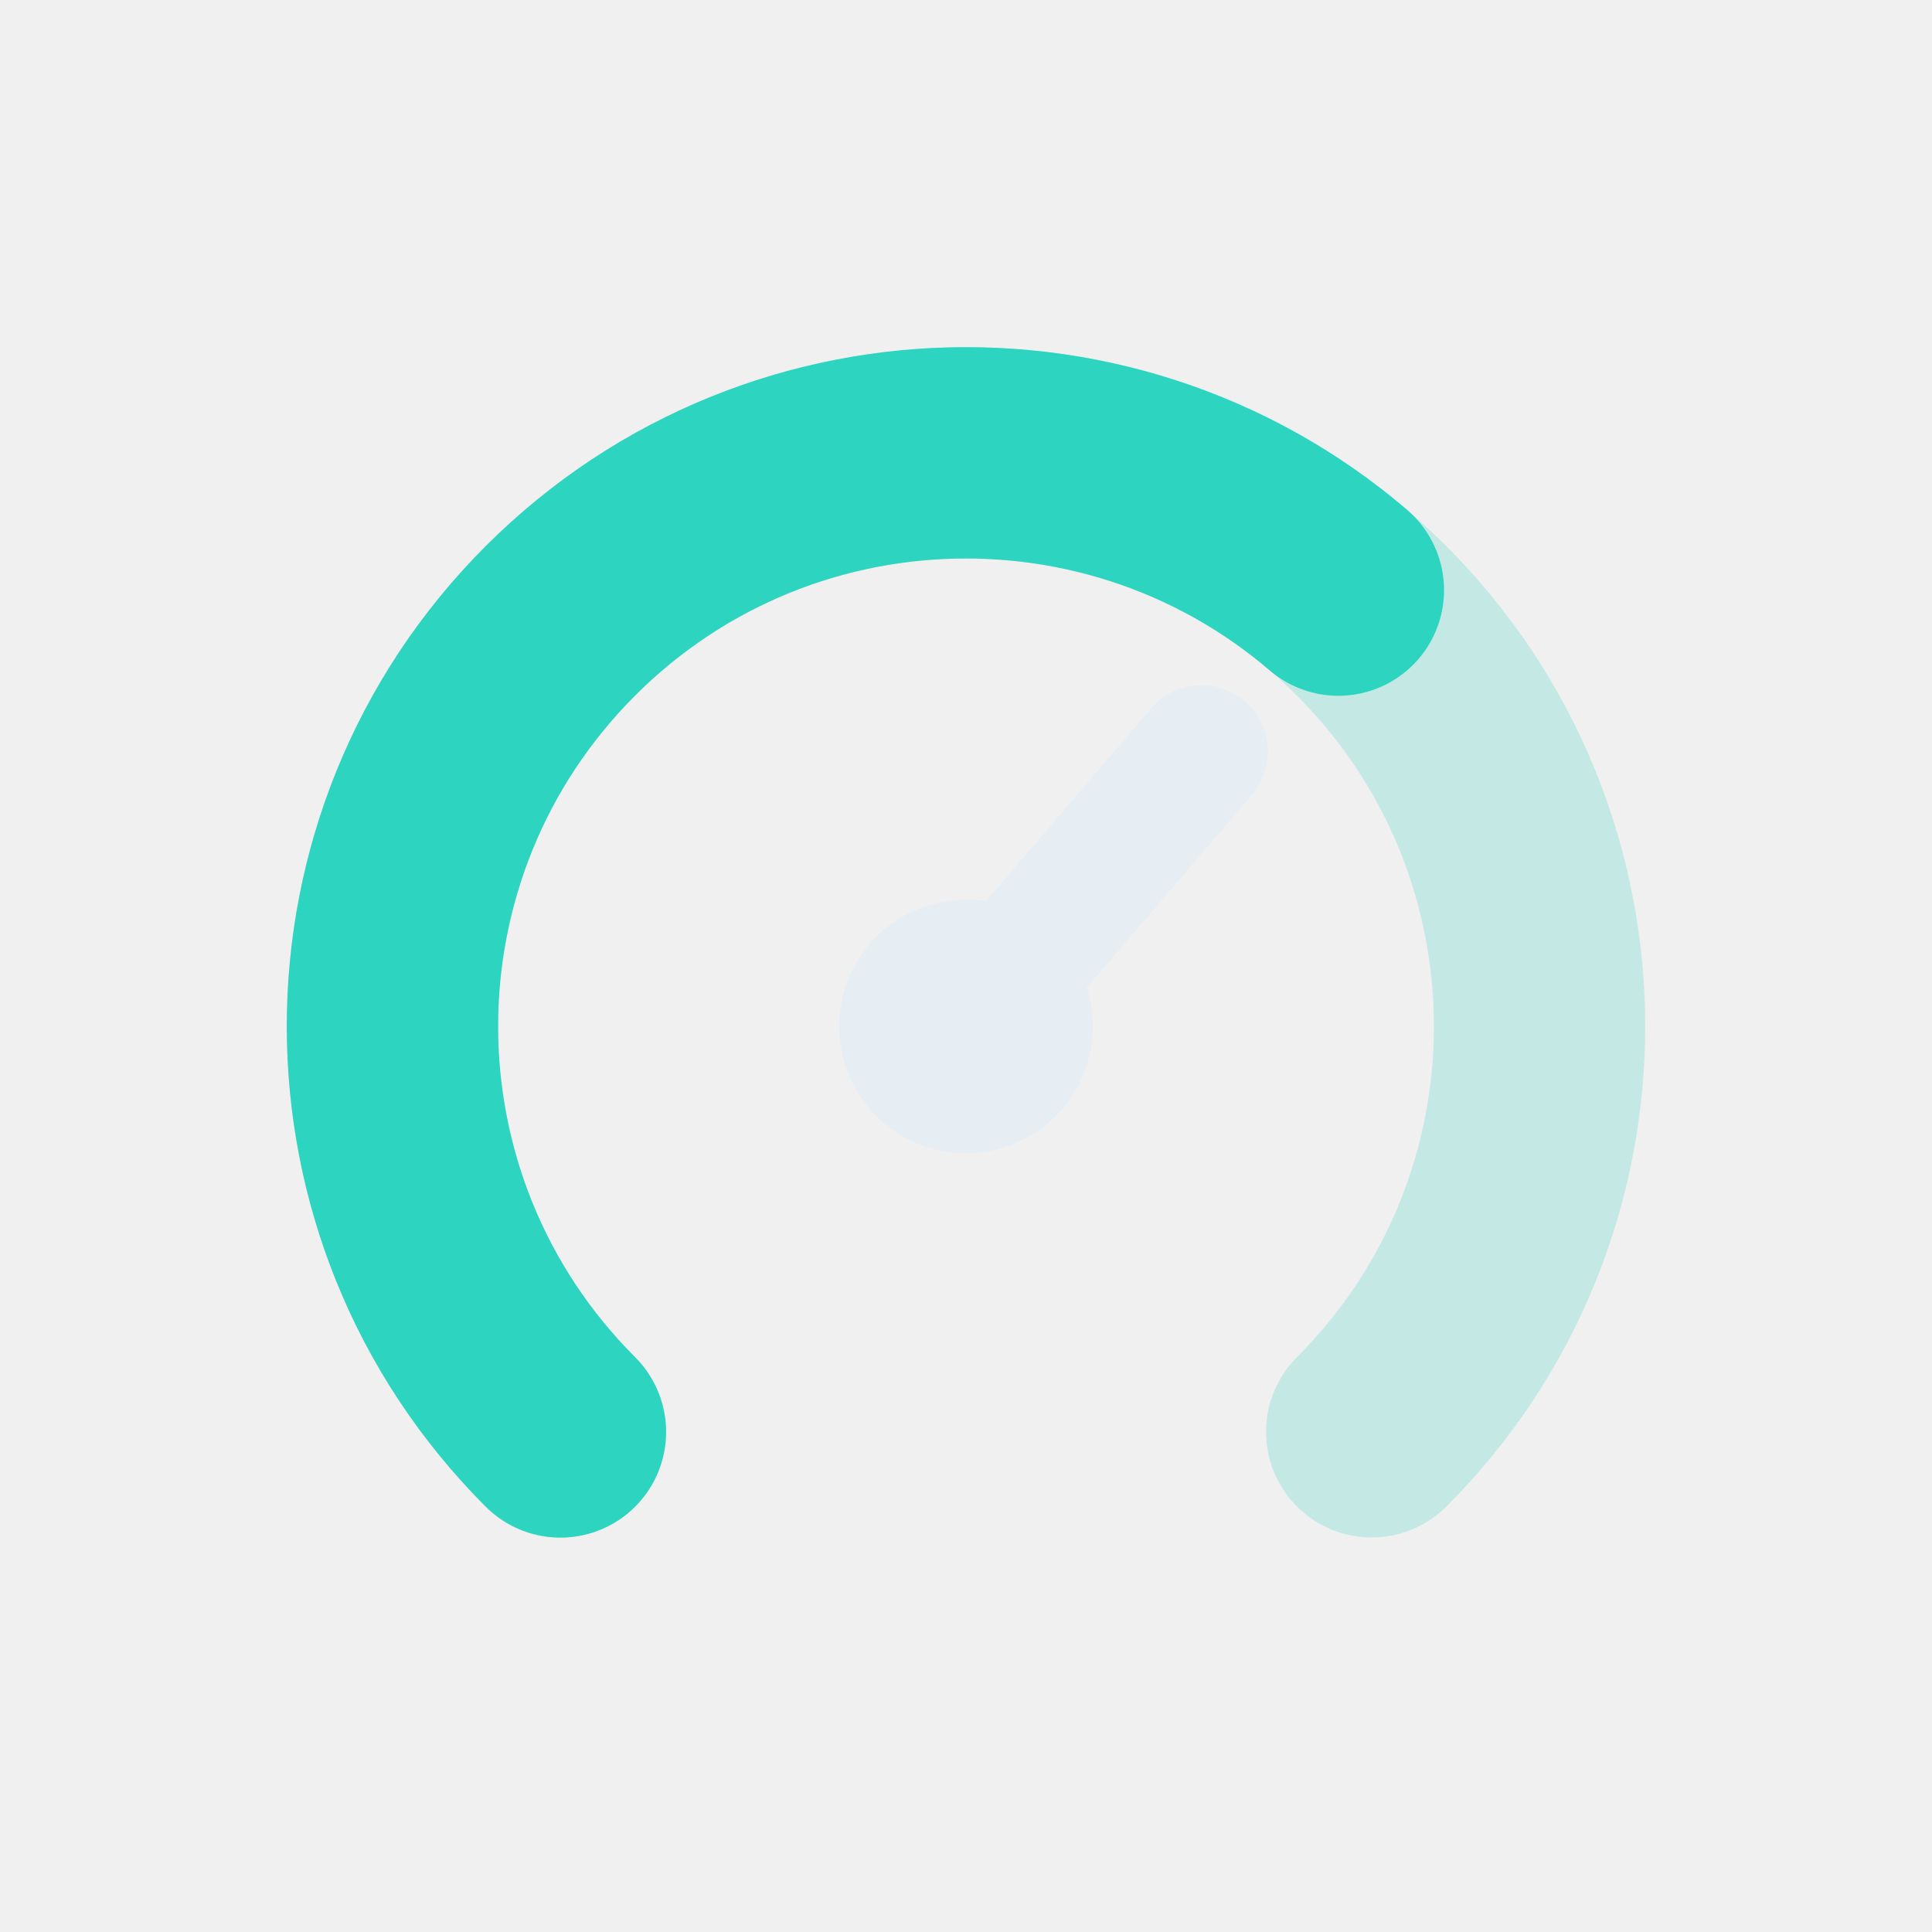
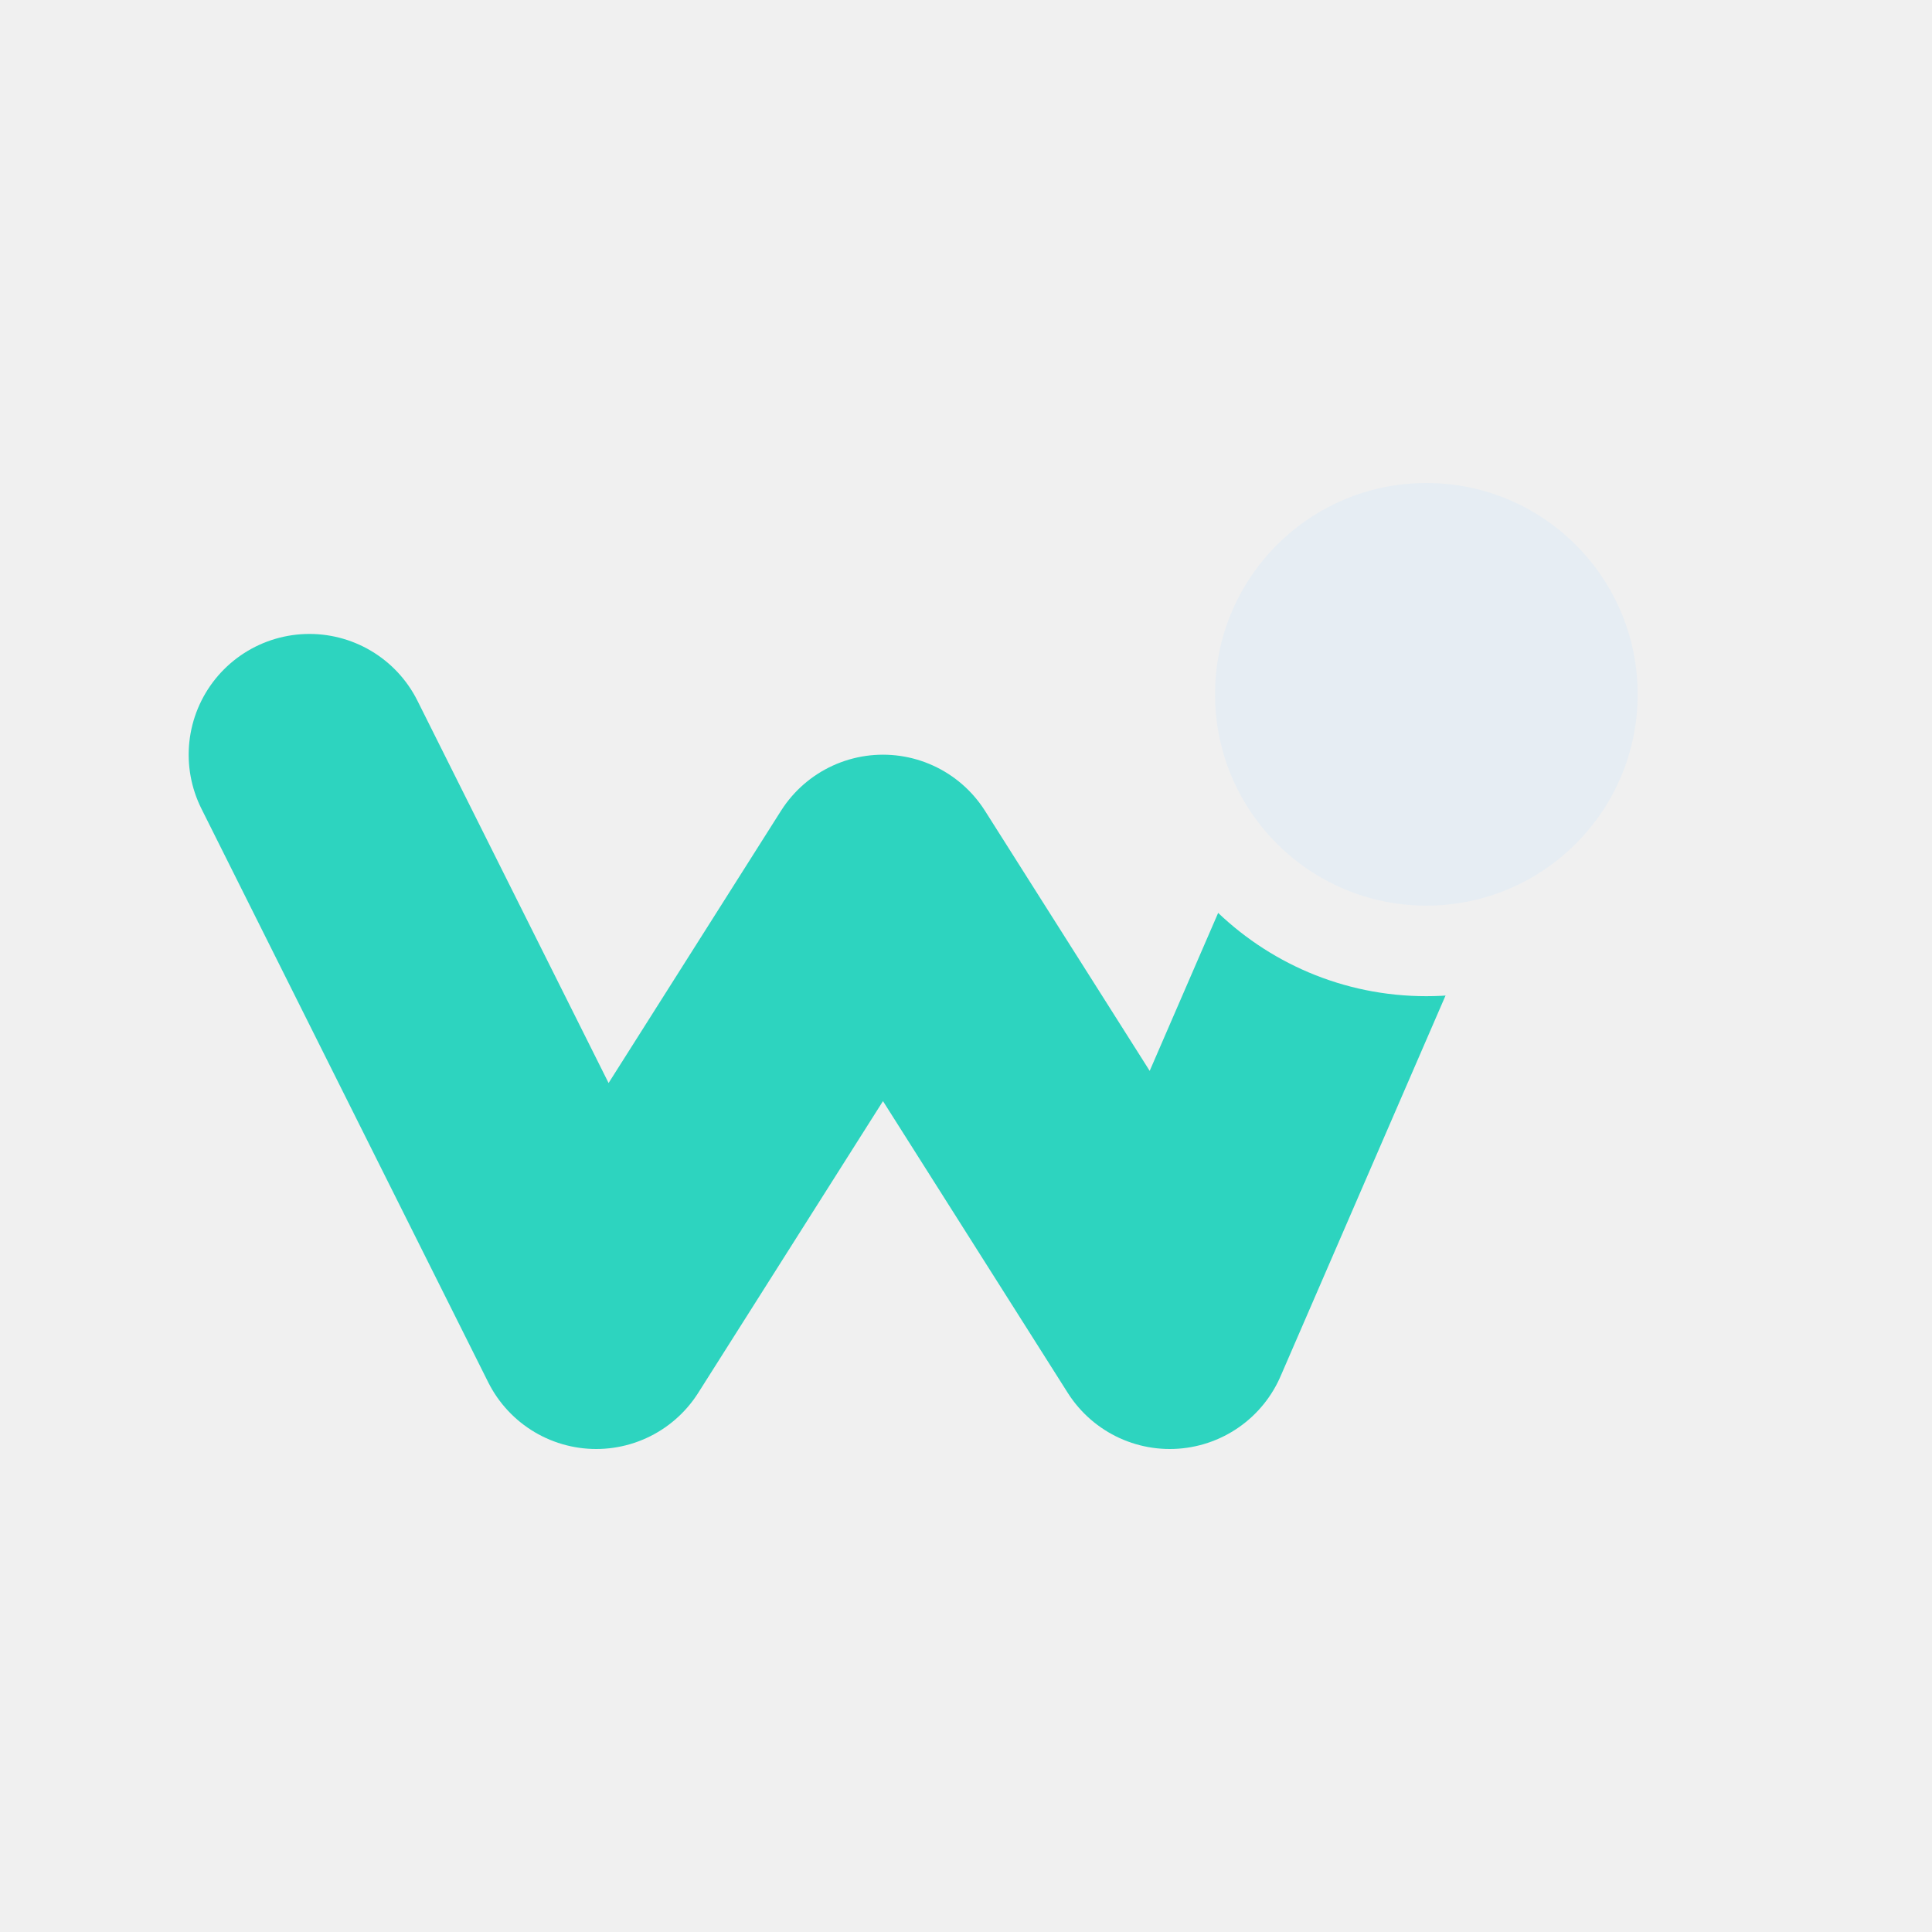
<svg xmlns="http://www.w3.org/2000/svg" viewBox="0 0 64 64" width="64" height="64" role="img" aria-label="WheresMyMoney">
-   <circle cx="32" cy="34" r="19" fill="none" stroke="rgba(45,212,191,.22)" stroke-width="7" stroke-linecap="round" stroke-dasharray="89.54 119.38" transform="rotate(135 32 34)" />
-   <circle cx="32" cy="34" r="19" fill="none" stroke="#2dd4bf" stroke-width="7" stroke-linecap="round" stroke-dasharray="58.2 119.38" transform="rotate(135 32 34)" />
-   <path d="M32 34L39.8 24.9" stroke="#e6edf3" stroke-width="4.4" stroke-linecap="round" />
-   <circle cx="32" cy="34" r="4.2" fill="#e6edf3" />
+   <defs>
+     <mask id="t" maskUnits="userSpaceOnUse" x="-20" y="-20" width="104" height="104">
+       <rect x="-20" y="-20" width="104" height="104" fill="#fff" />
+       <circle cx="50" cy="21" r="10" fill="#000" />
+     </mask>
+   </defs>
+   <g transform="translate(-2.75 2)">
+     <path d="M13 23L22.5 42L32 27L41.5 42L48 27" fill="none" stroke="#2dd4bf" stroke-width="8" stroke-linecap="round" stroke-linejoin="round" mask="url(#t)" />
+     <circle cx="50" cy="21" r="7" fill="#e6edf3" />
+   </g>
</svg>
